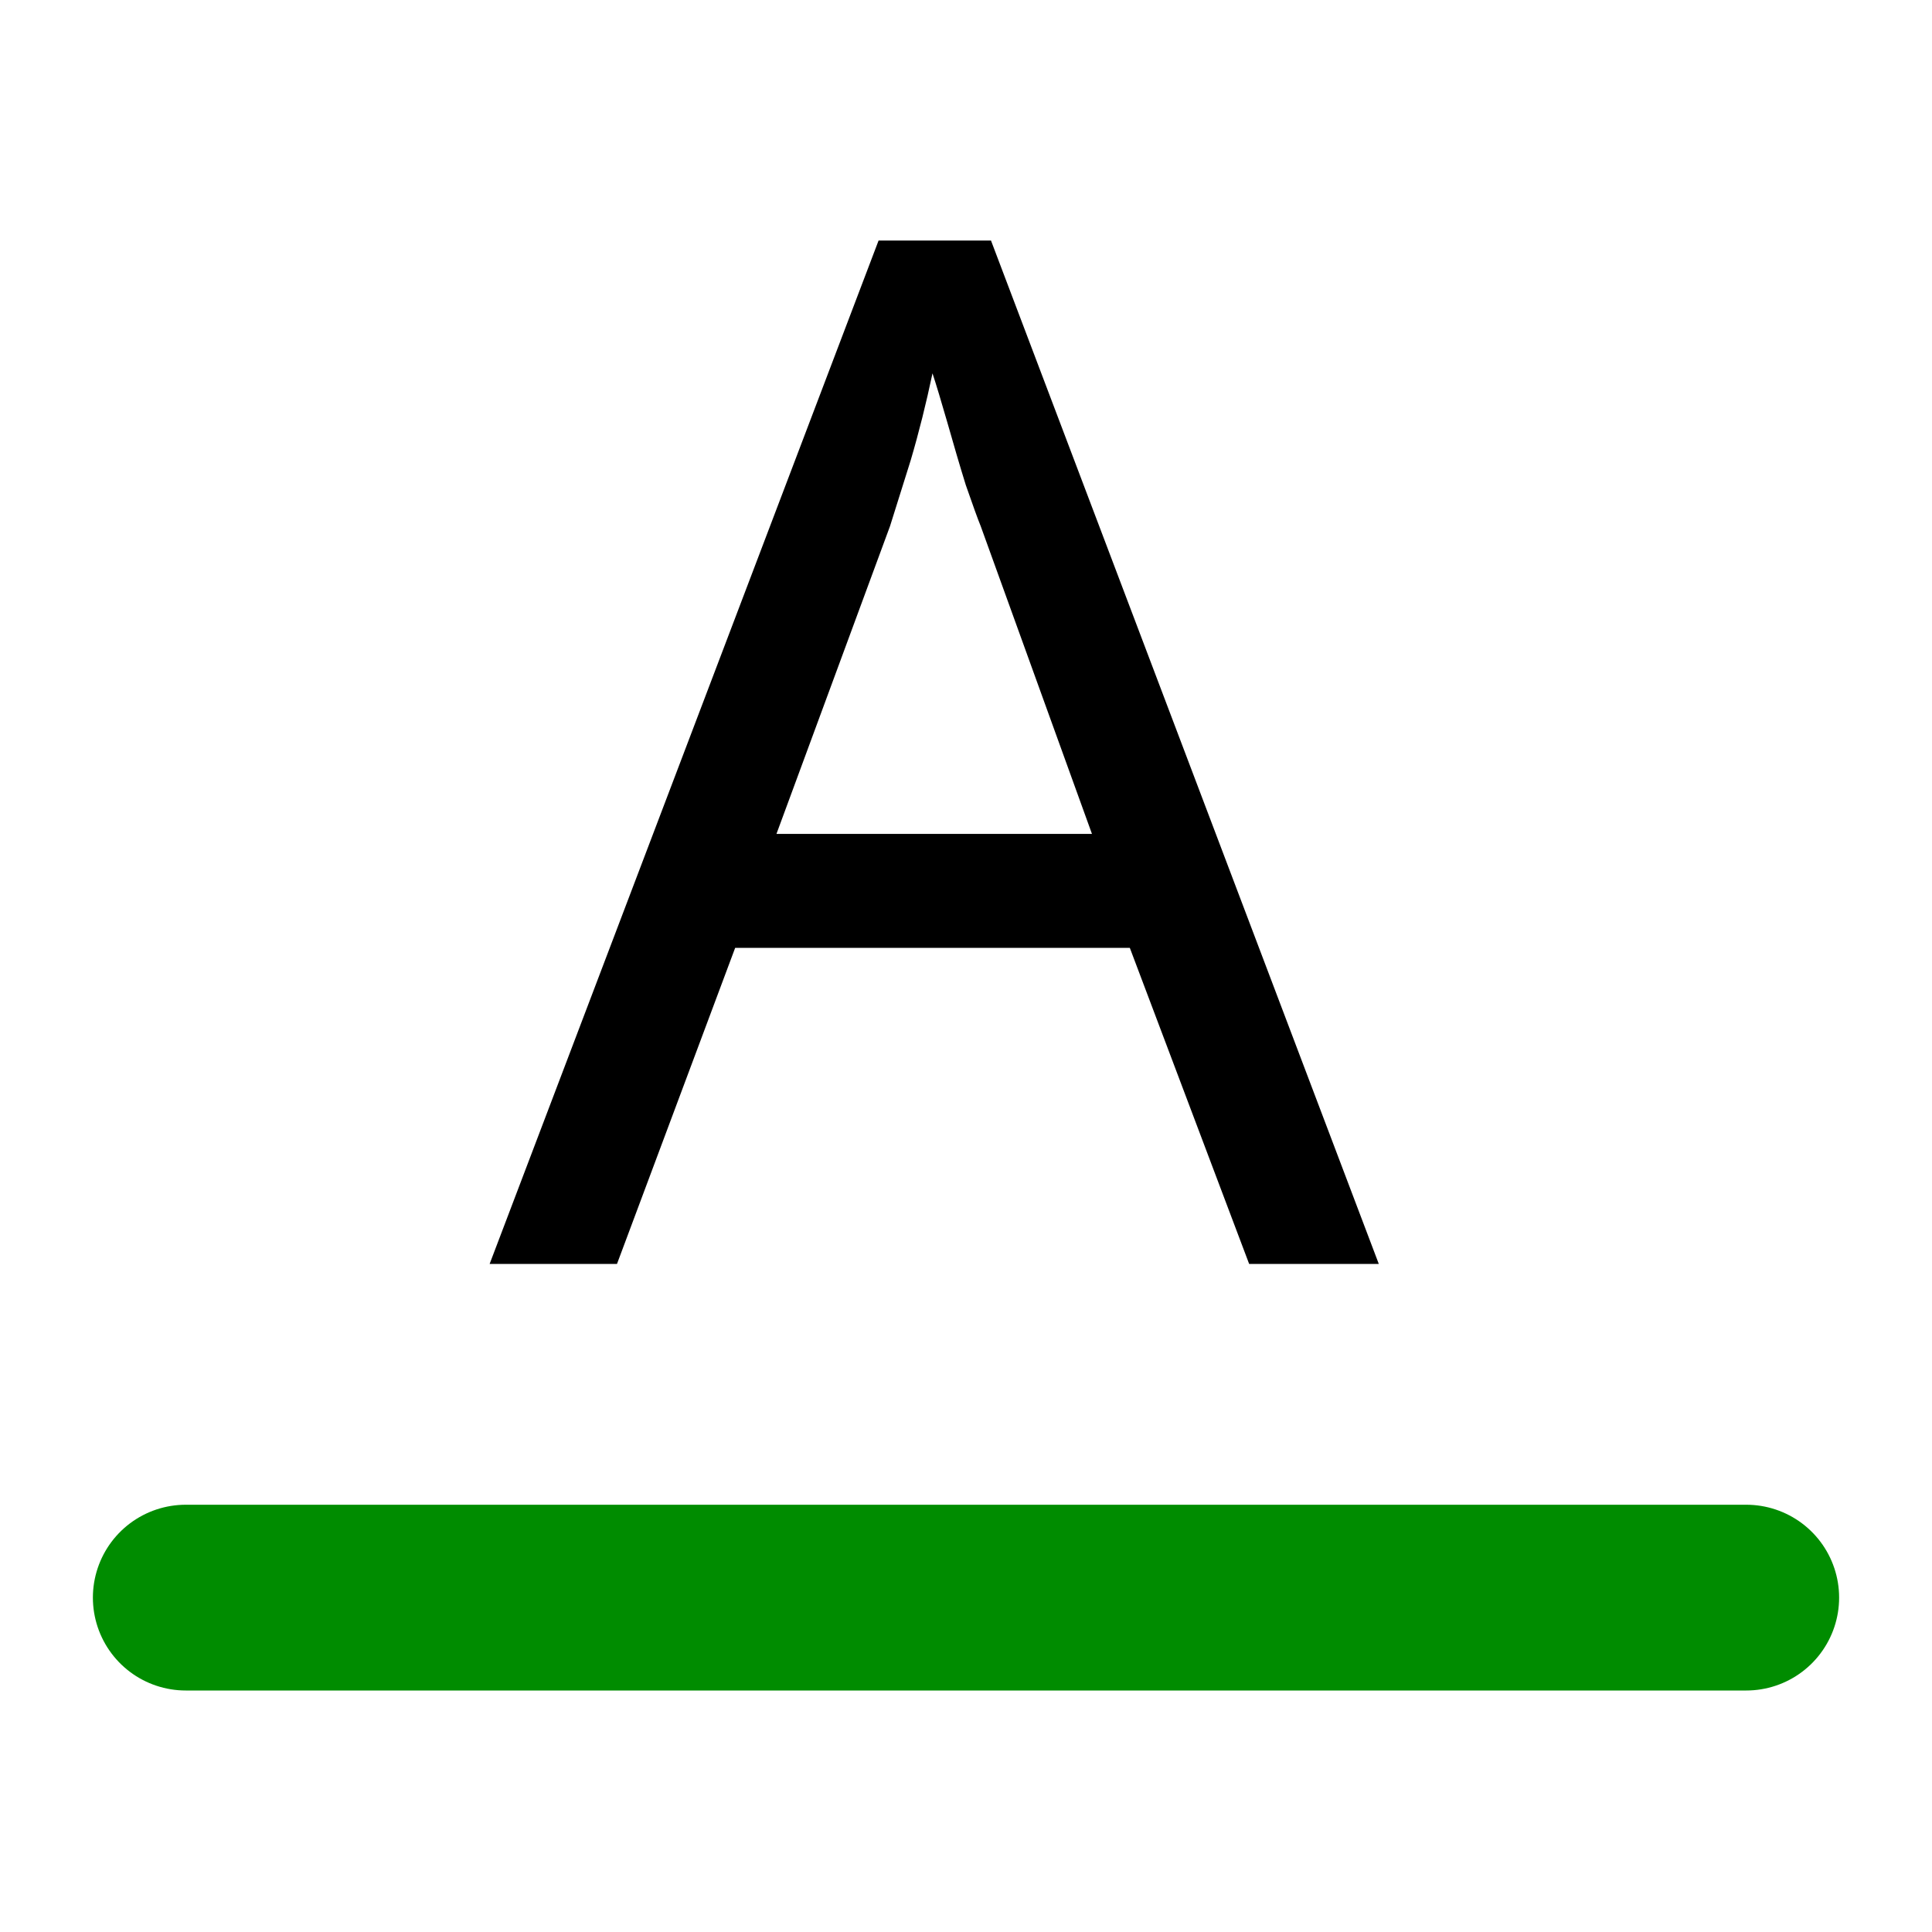
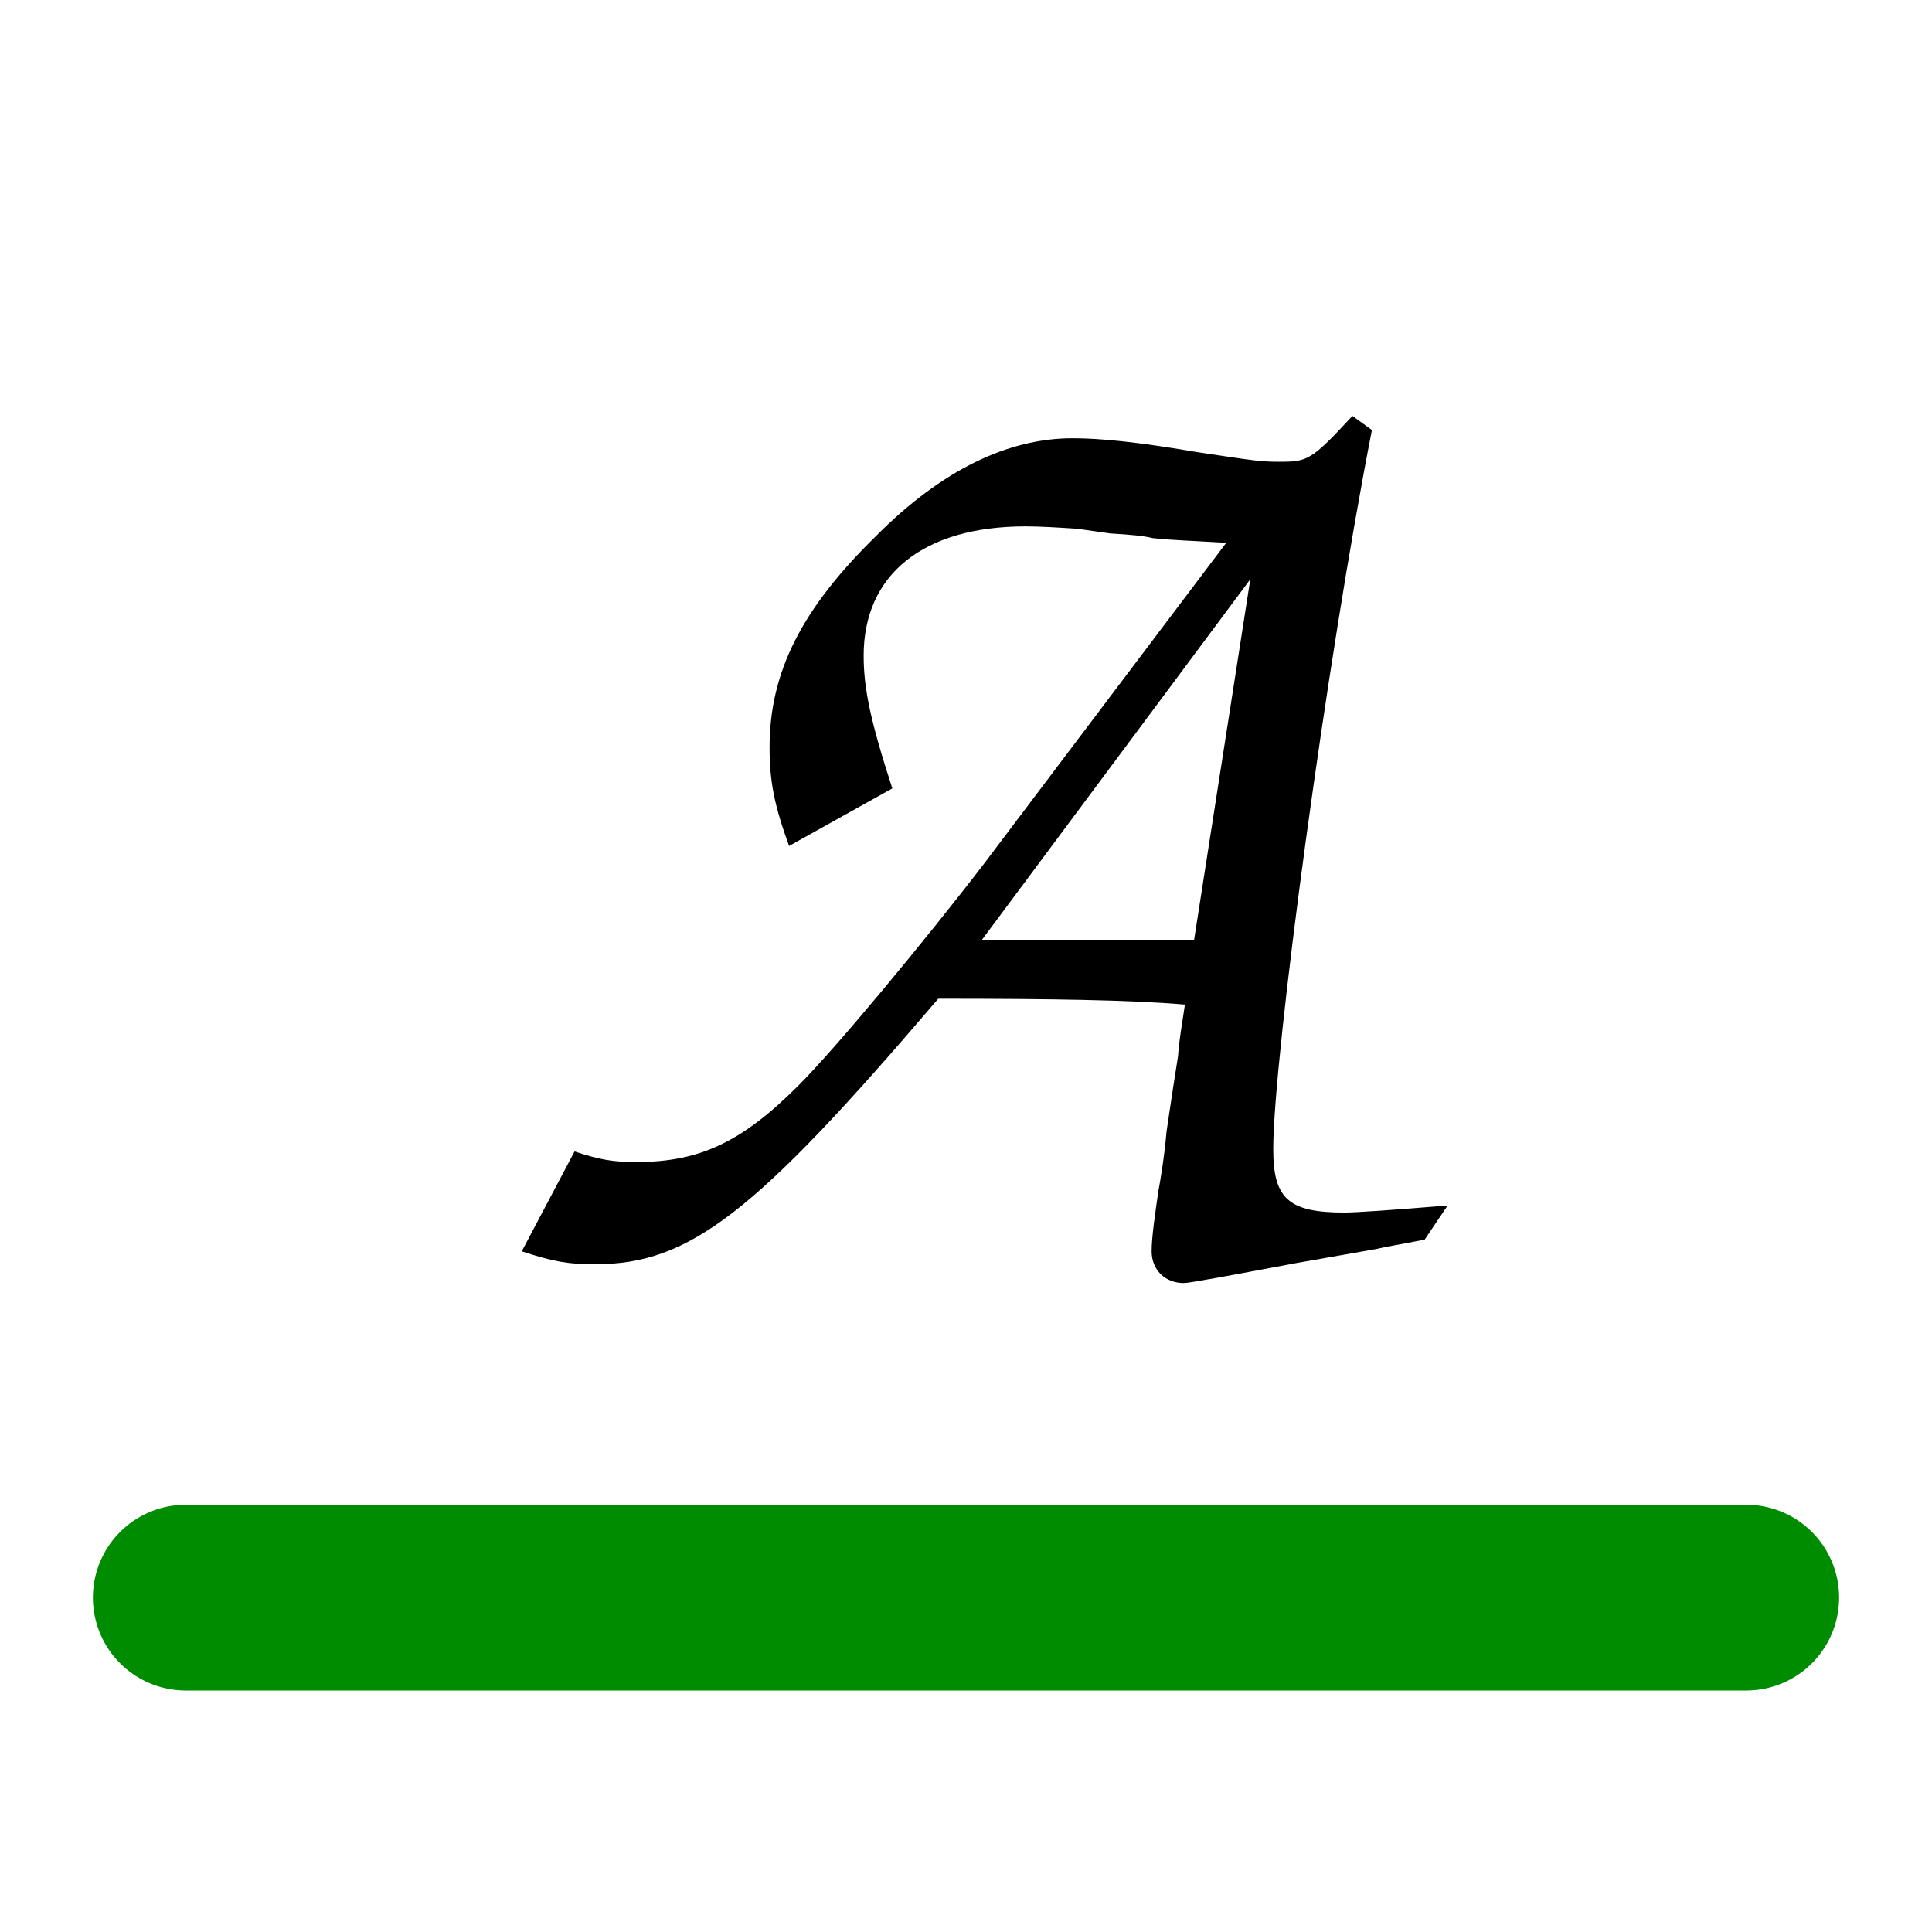
<svg xmlns="http://www.w3.org/2000/svg" height="26" width="26" version="1.1" id="svg2">
  <defs id="defs20" />
  <text xml:space="preserve" style="font-size:40px;font-style:normal;font-weight:normal;line-height:125%;letter-spacing:0px;word-spacing:0px;fill:#000000;fill-opacity:1;stroke:none;font-family:Sans" x="-5.492" y="28.288" id="text3840">
    <tspan id="tspan3842" x="-5.492" y="28.288" />
  </text>
  <text xml:space="preserve" style="font-size:34.504px;font-style:normal;font-variant:normal;font-weight:normal;font-stretch:normal;line-height:125%;letter-spacing:0px;word-spacing:0px;fill:#000000;fill-opacity:1;stroke:none;font-family:Ubuntu Mono;-inkscape-font-specification:Ubuntu Mono" x="6.669" y="16.81" id="text3857" transform="scale(0.9881765,1.011965)">
-     <tspan id="tspan3859" x="6.669" y="16.81" style="font-size:18.977px;font-style:normal;font-variant:normal;font-weight:normal;font-stretch:normal;stroke:none;font-family:OpenSymbol;-inkscape-font-specification:OpenSymbol">A</tspan>
+     <tspan id="tspan3859" x="6.669" y="16.81" style="font-size:18.977px;font-style:normal;font-variant:normal;font-weight:normal;font-stretch:normal;stroke:none;font-family:Comic Sans MS;-inkscape-font-specification:Comic Sans MS">A</tspan>
  </text>
  <path style="fill:none;stroke:#008c00;stroke-width:2.5;stroke-linecap:round;stroke-linejoin:miter;stroke-miterlimit:4;stroke-opacity:1;stroke-dasharray:none" d="m 2.5,21.5 21,0" id="path2987" />
</svg>
